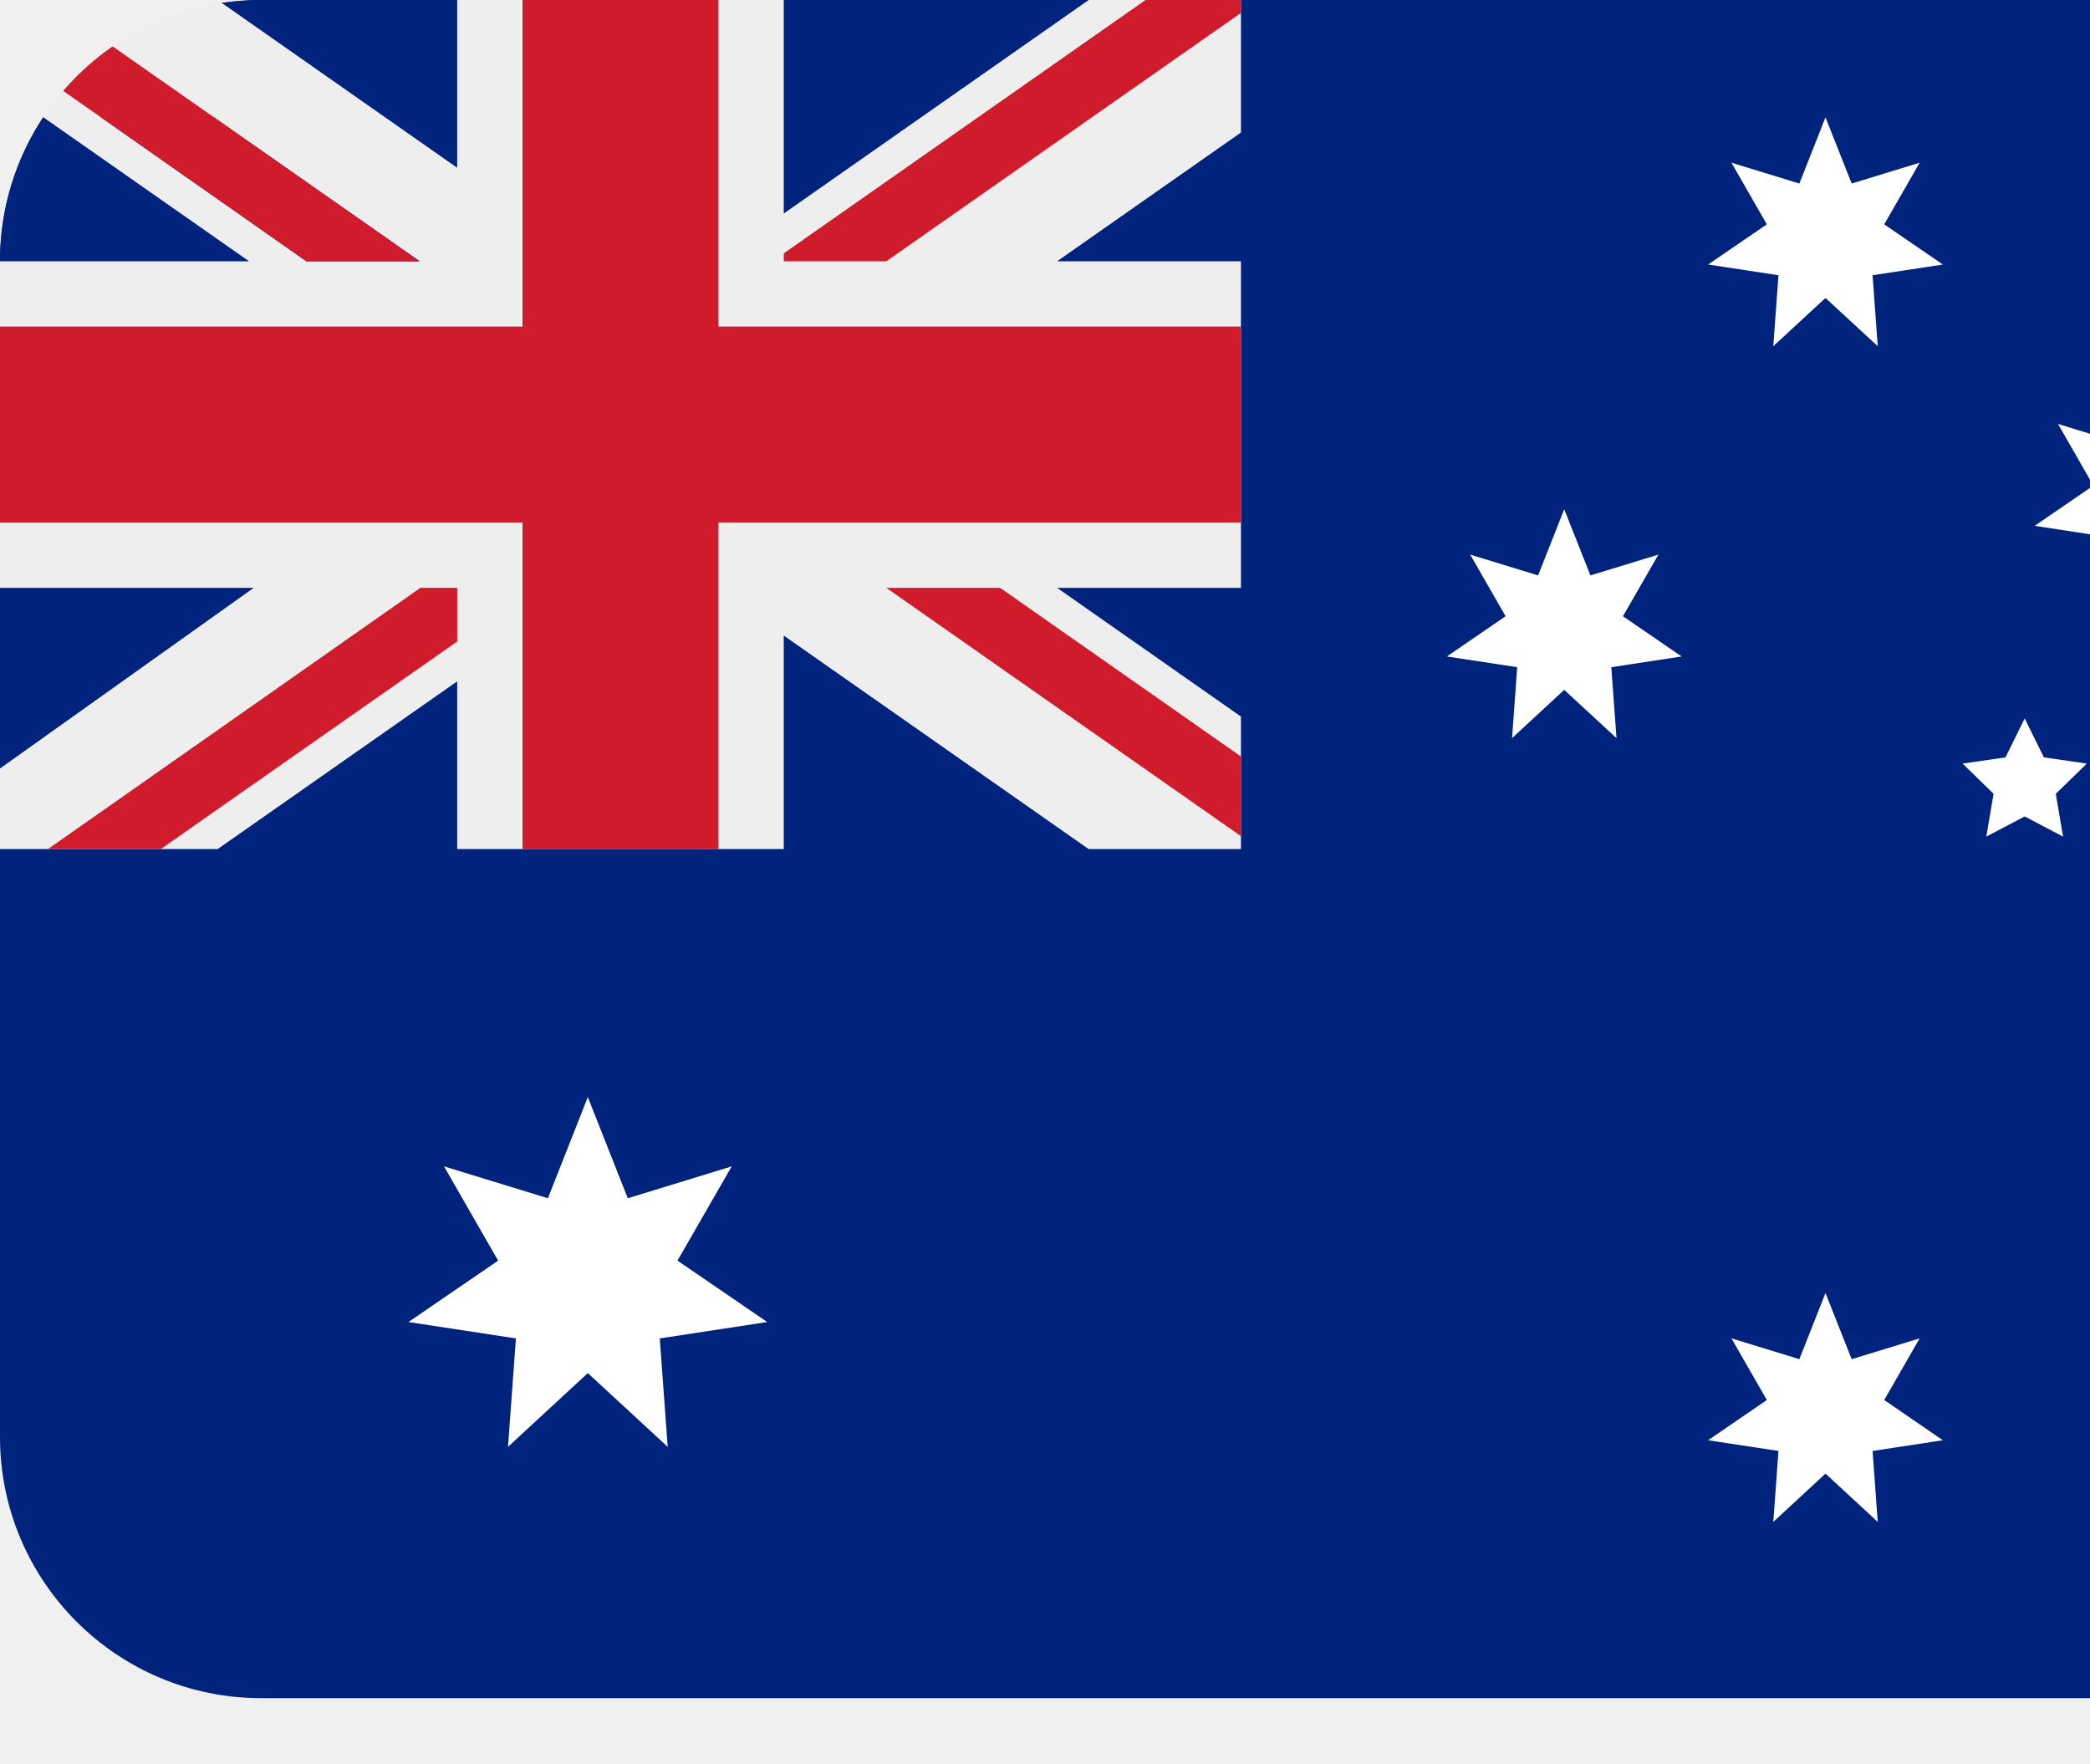
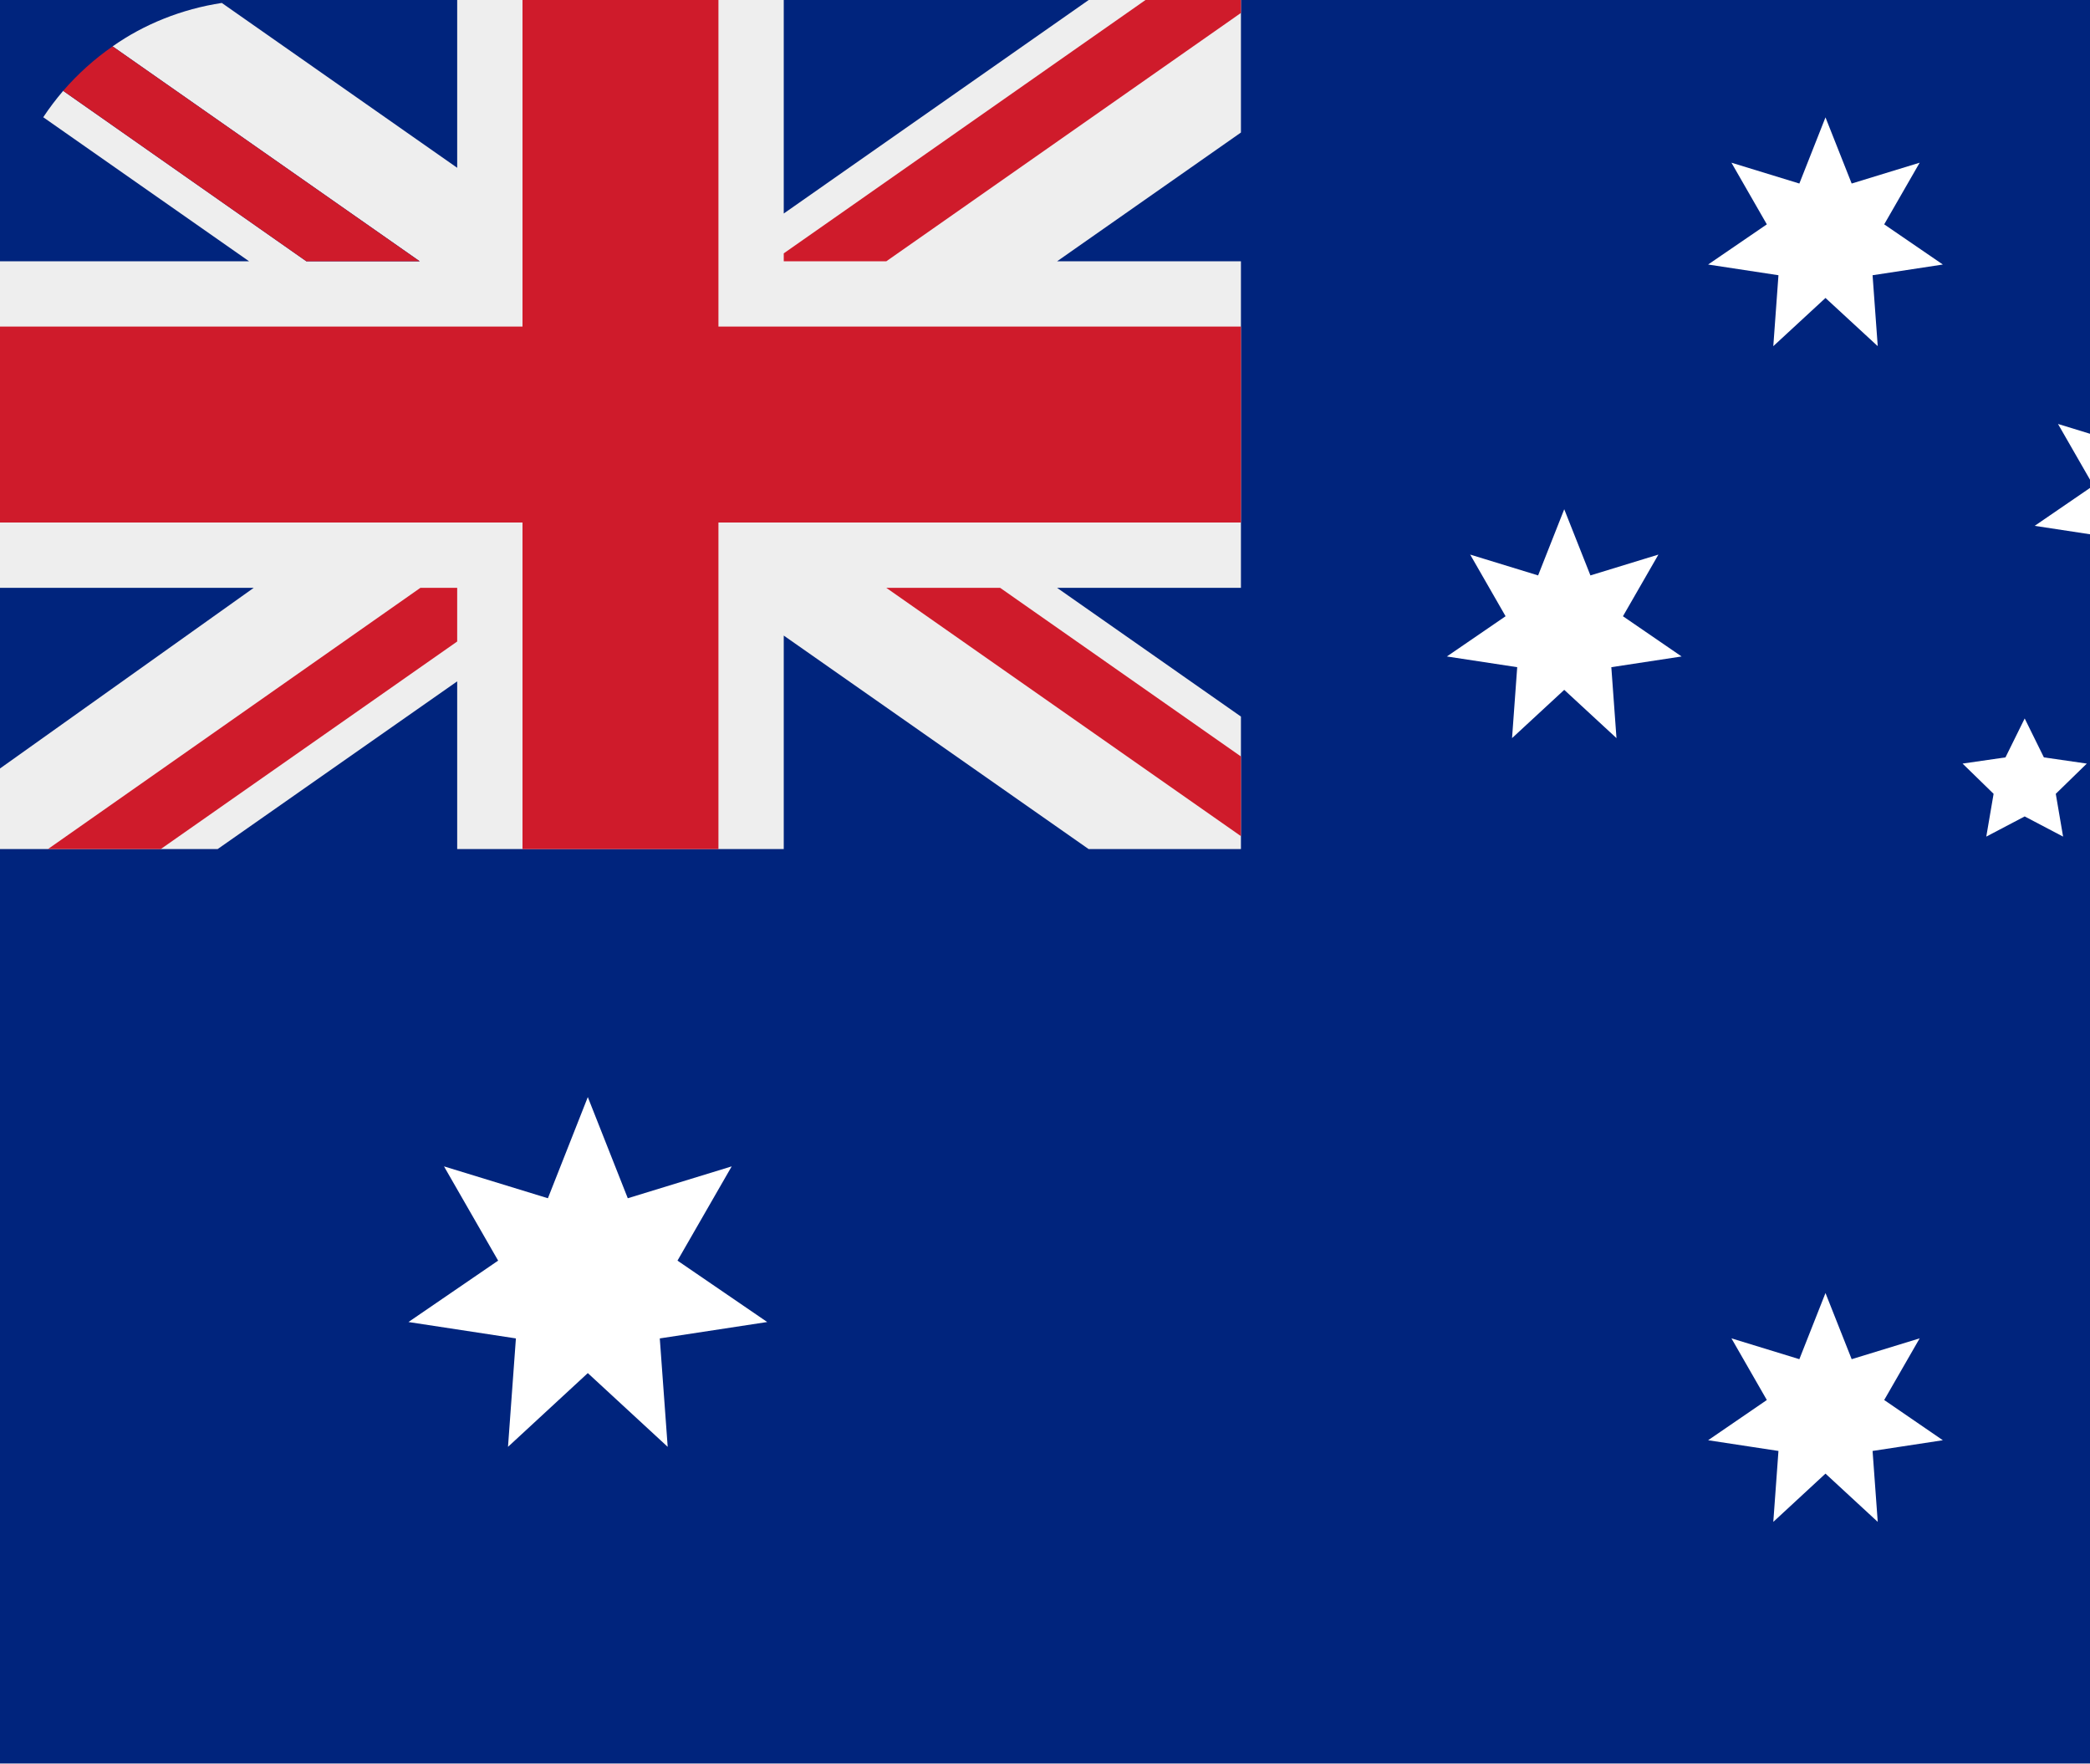
<svg xmlns="http://www.w3.org/2000/svg" viewBox="0 5 32 27" preserveAspectRatio="xMidYMid meet">
+   <rect x="0" y="5" width="32" height="27" fill="#00247D" />
  <path fill="#00247D" d="M32 5H4c-.205 0-.407.015-.604.045l-.004 1.754-2.73-.004C.244 7.427 0 8.185 0 9v18c0 2.209 1.791 4 4 4h28c2.209 0 4-1.791 4-4V9c0-2.209-1.791-4-4-4z" />
  <path d="M9 26.023l-1.222 1.129.121-1.66-1.645-.251 1.373-.94-.829-1.443 1.591.488L9 21.797l.612 1.549 1.591-.488-.83 1.443 1.374.94-1.645.251.121 1.66zM27.95 9.562l-.799.738.079-1.086-1.077-.164.899-.615-.542-.944 1.04.319.4-1.013.401 1.013 1.041-.319-.543.944.898.615-1.076.164.079 1.086zm-4 6l-.799.739.079-1.086-1.077-.164.899-.616-.542-.944 1.04.319.4-1.013.401 1.013 1.041-.319-.543.944.898.616-1.076.164.079 1.086zm9-2l-.799.739.079-1.086-1.077-.164.899-.616-.542-.944 1.04.319.4-1.013.401 1.013 1.041-.319-.543.944.898.616-1.076.164.079 1.086zm-5 14l-.799.739.079-1.086-1.077-.164.899-.616-.542-.944 1.04.319.4-1.013.401 1.013 1.041-.319-.543.944.898.616-1.076.164.079 1.086zM31 16l.294.596.657.095-.475.463.112.655L31 17.5l-.588.309.112-.655-.475-.463.657-.095z" fill="#FFF" />
  <path fill="#00247D" d="M19 18V5H4c-.32 0-.604.045-.604.045l-.004 1.754-2.73-.004S.62 6.854.535 7C.195 7.589 0 8.272 0 9v9h19z" />
  <path fill="#EEE" d="M19 5h-2.331L12 8.269V5H7v2.569L3.396 5.045c-.614.094-1.19.325-1.672.665L6.426 9H4.69L.967 6.391c-.11.129-.211.262-.305.404L3.813 9H0v5h3.885L0 16.766V18h3.332L7 15.432V18h5v-3.269L16.668 18H19v-2.029L16.185 14H19V9h-2.814L19 7.029V5z" />
  <path fill="#CF1B2B" d="M11 5H8v5H0v3h8v5h3v-5h8v-3h-8z" />
  <path fill="#CF1B2B" d="M19 5h-1.461L12 8.879V9h1.571L19 5.198zm-17.276.71c-.281.195-.534.423-.757.681L4.69 9h1.735L1.724 5.71zM6.437 14L.734 18h1.727L7 14.822V14zM19 17.802v-1.22L15.313 14H13.57z" />
</svg>
